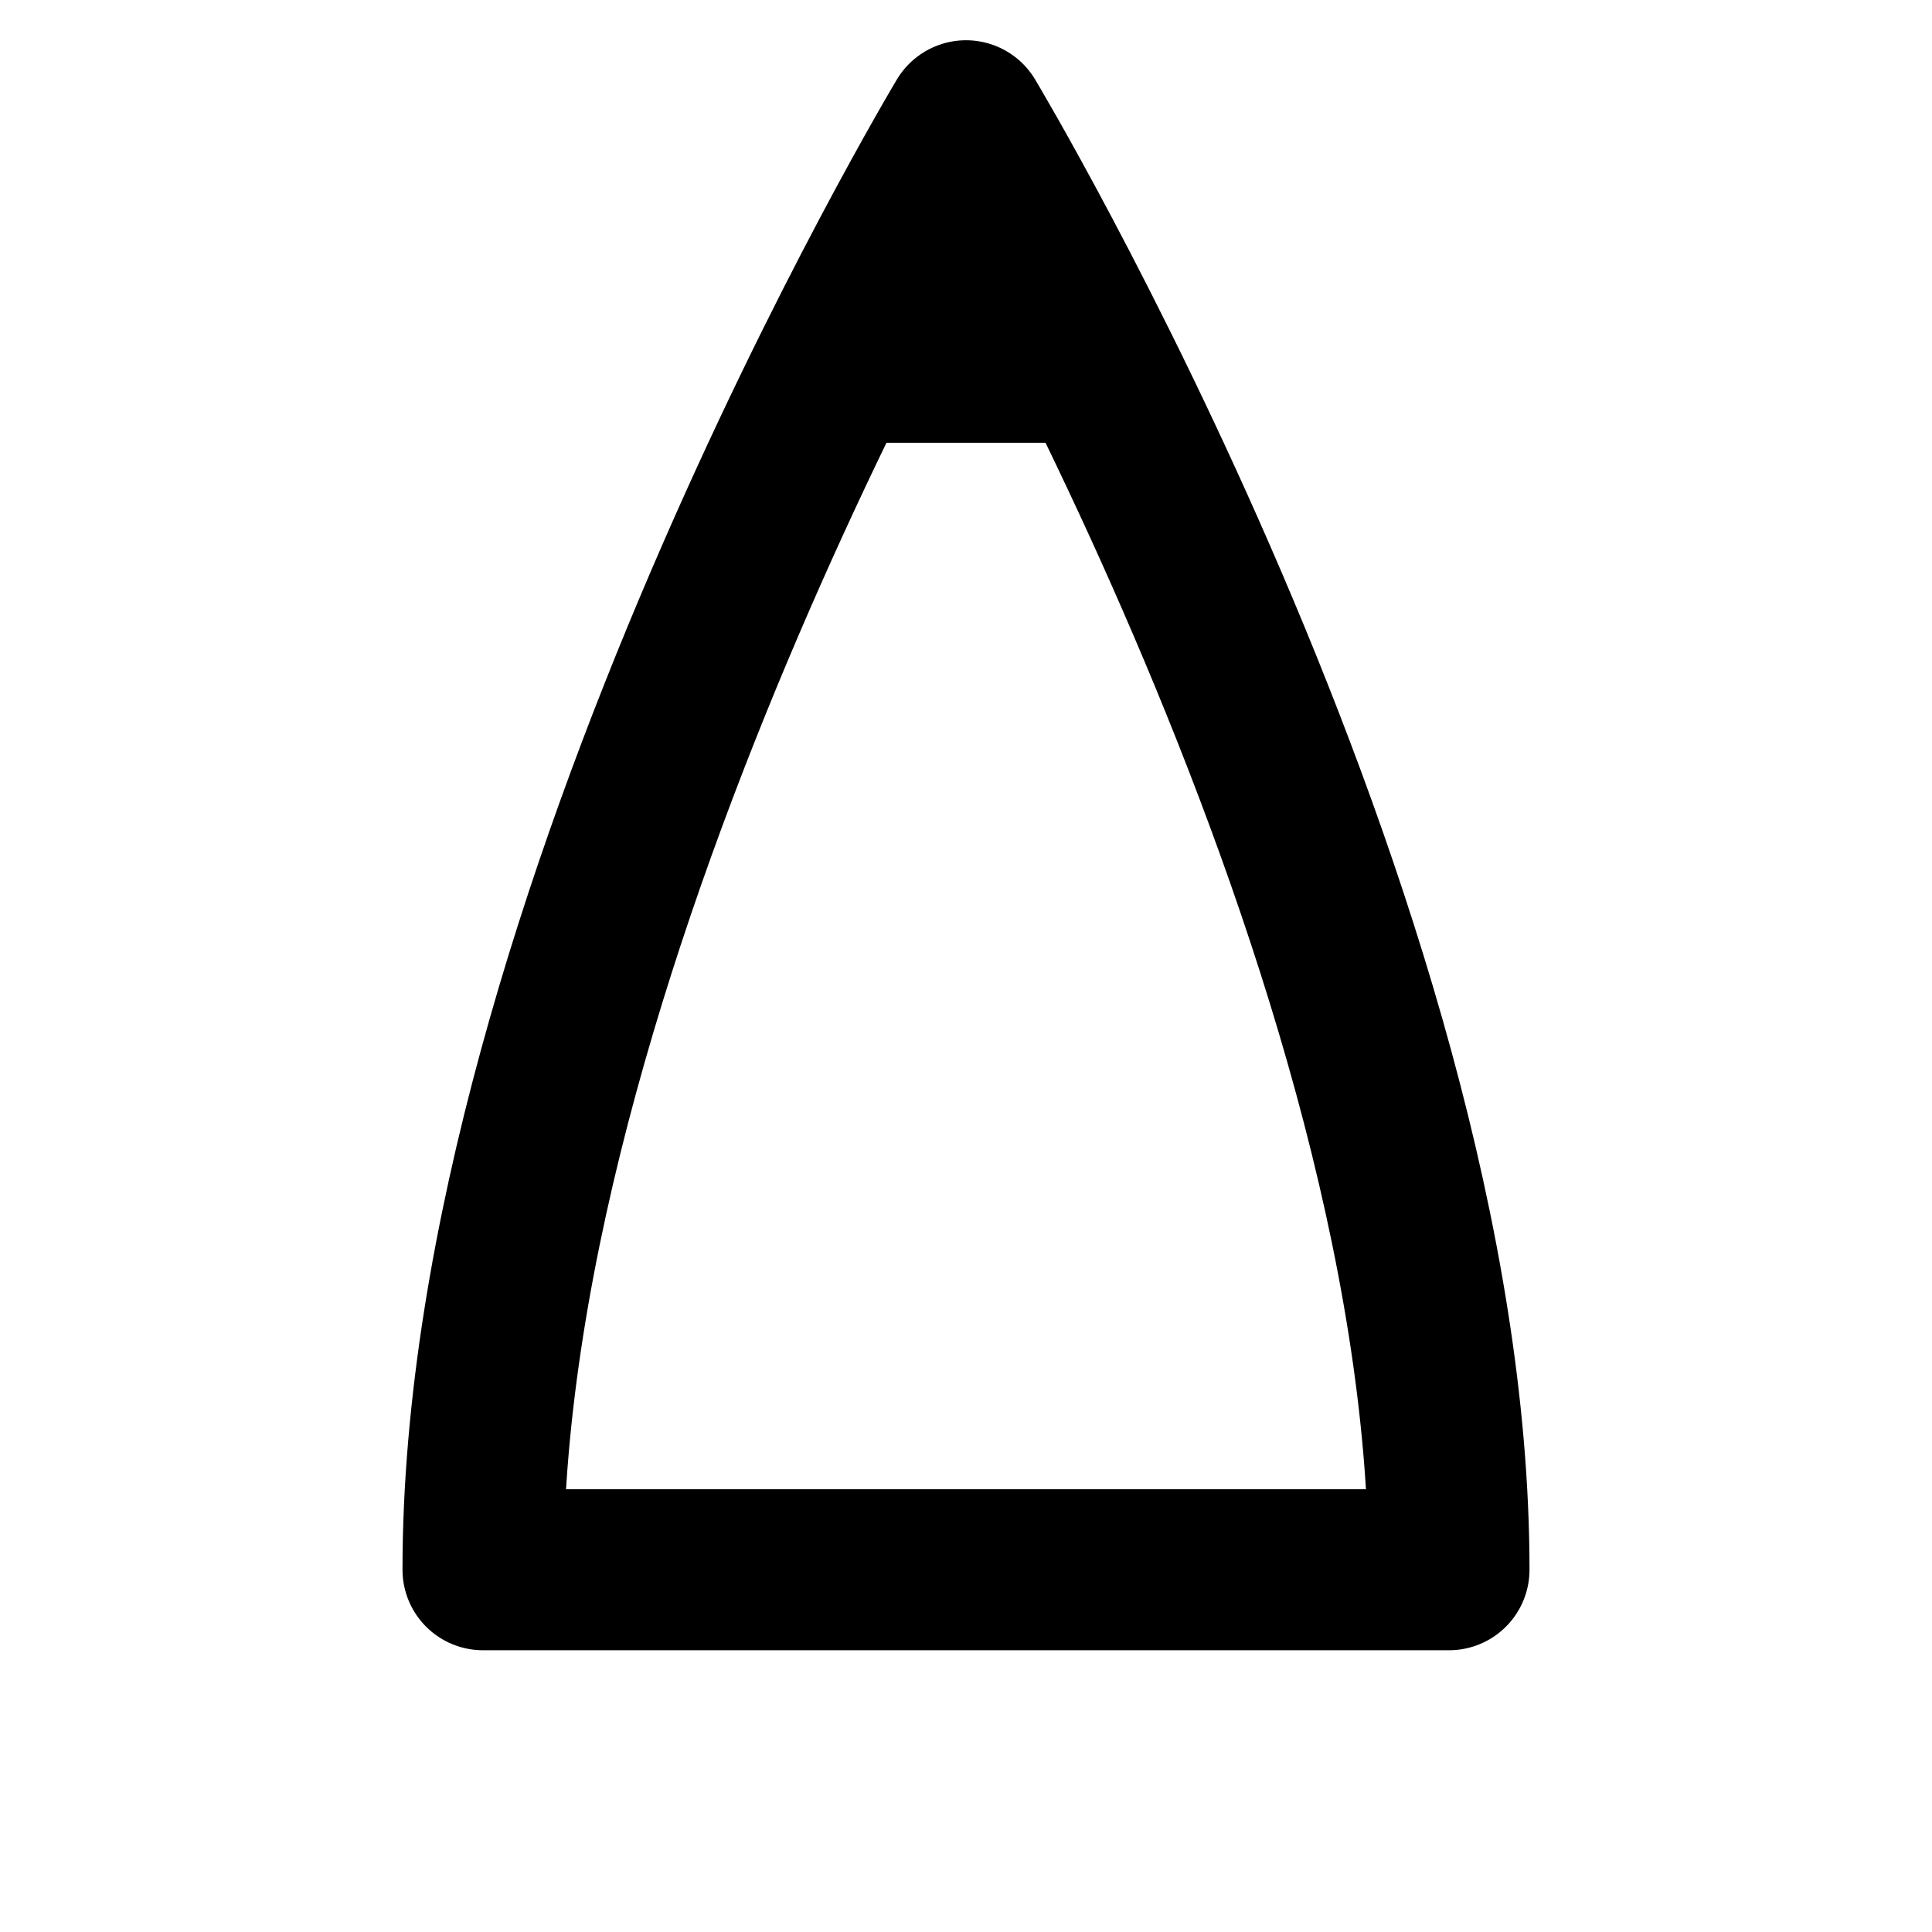
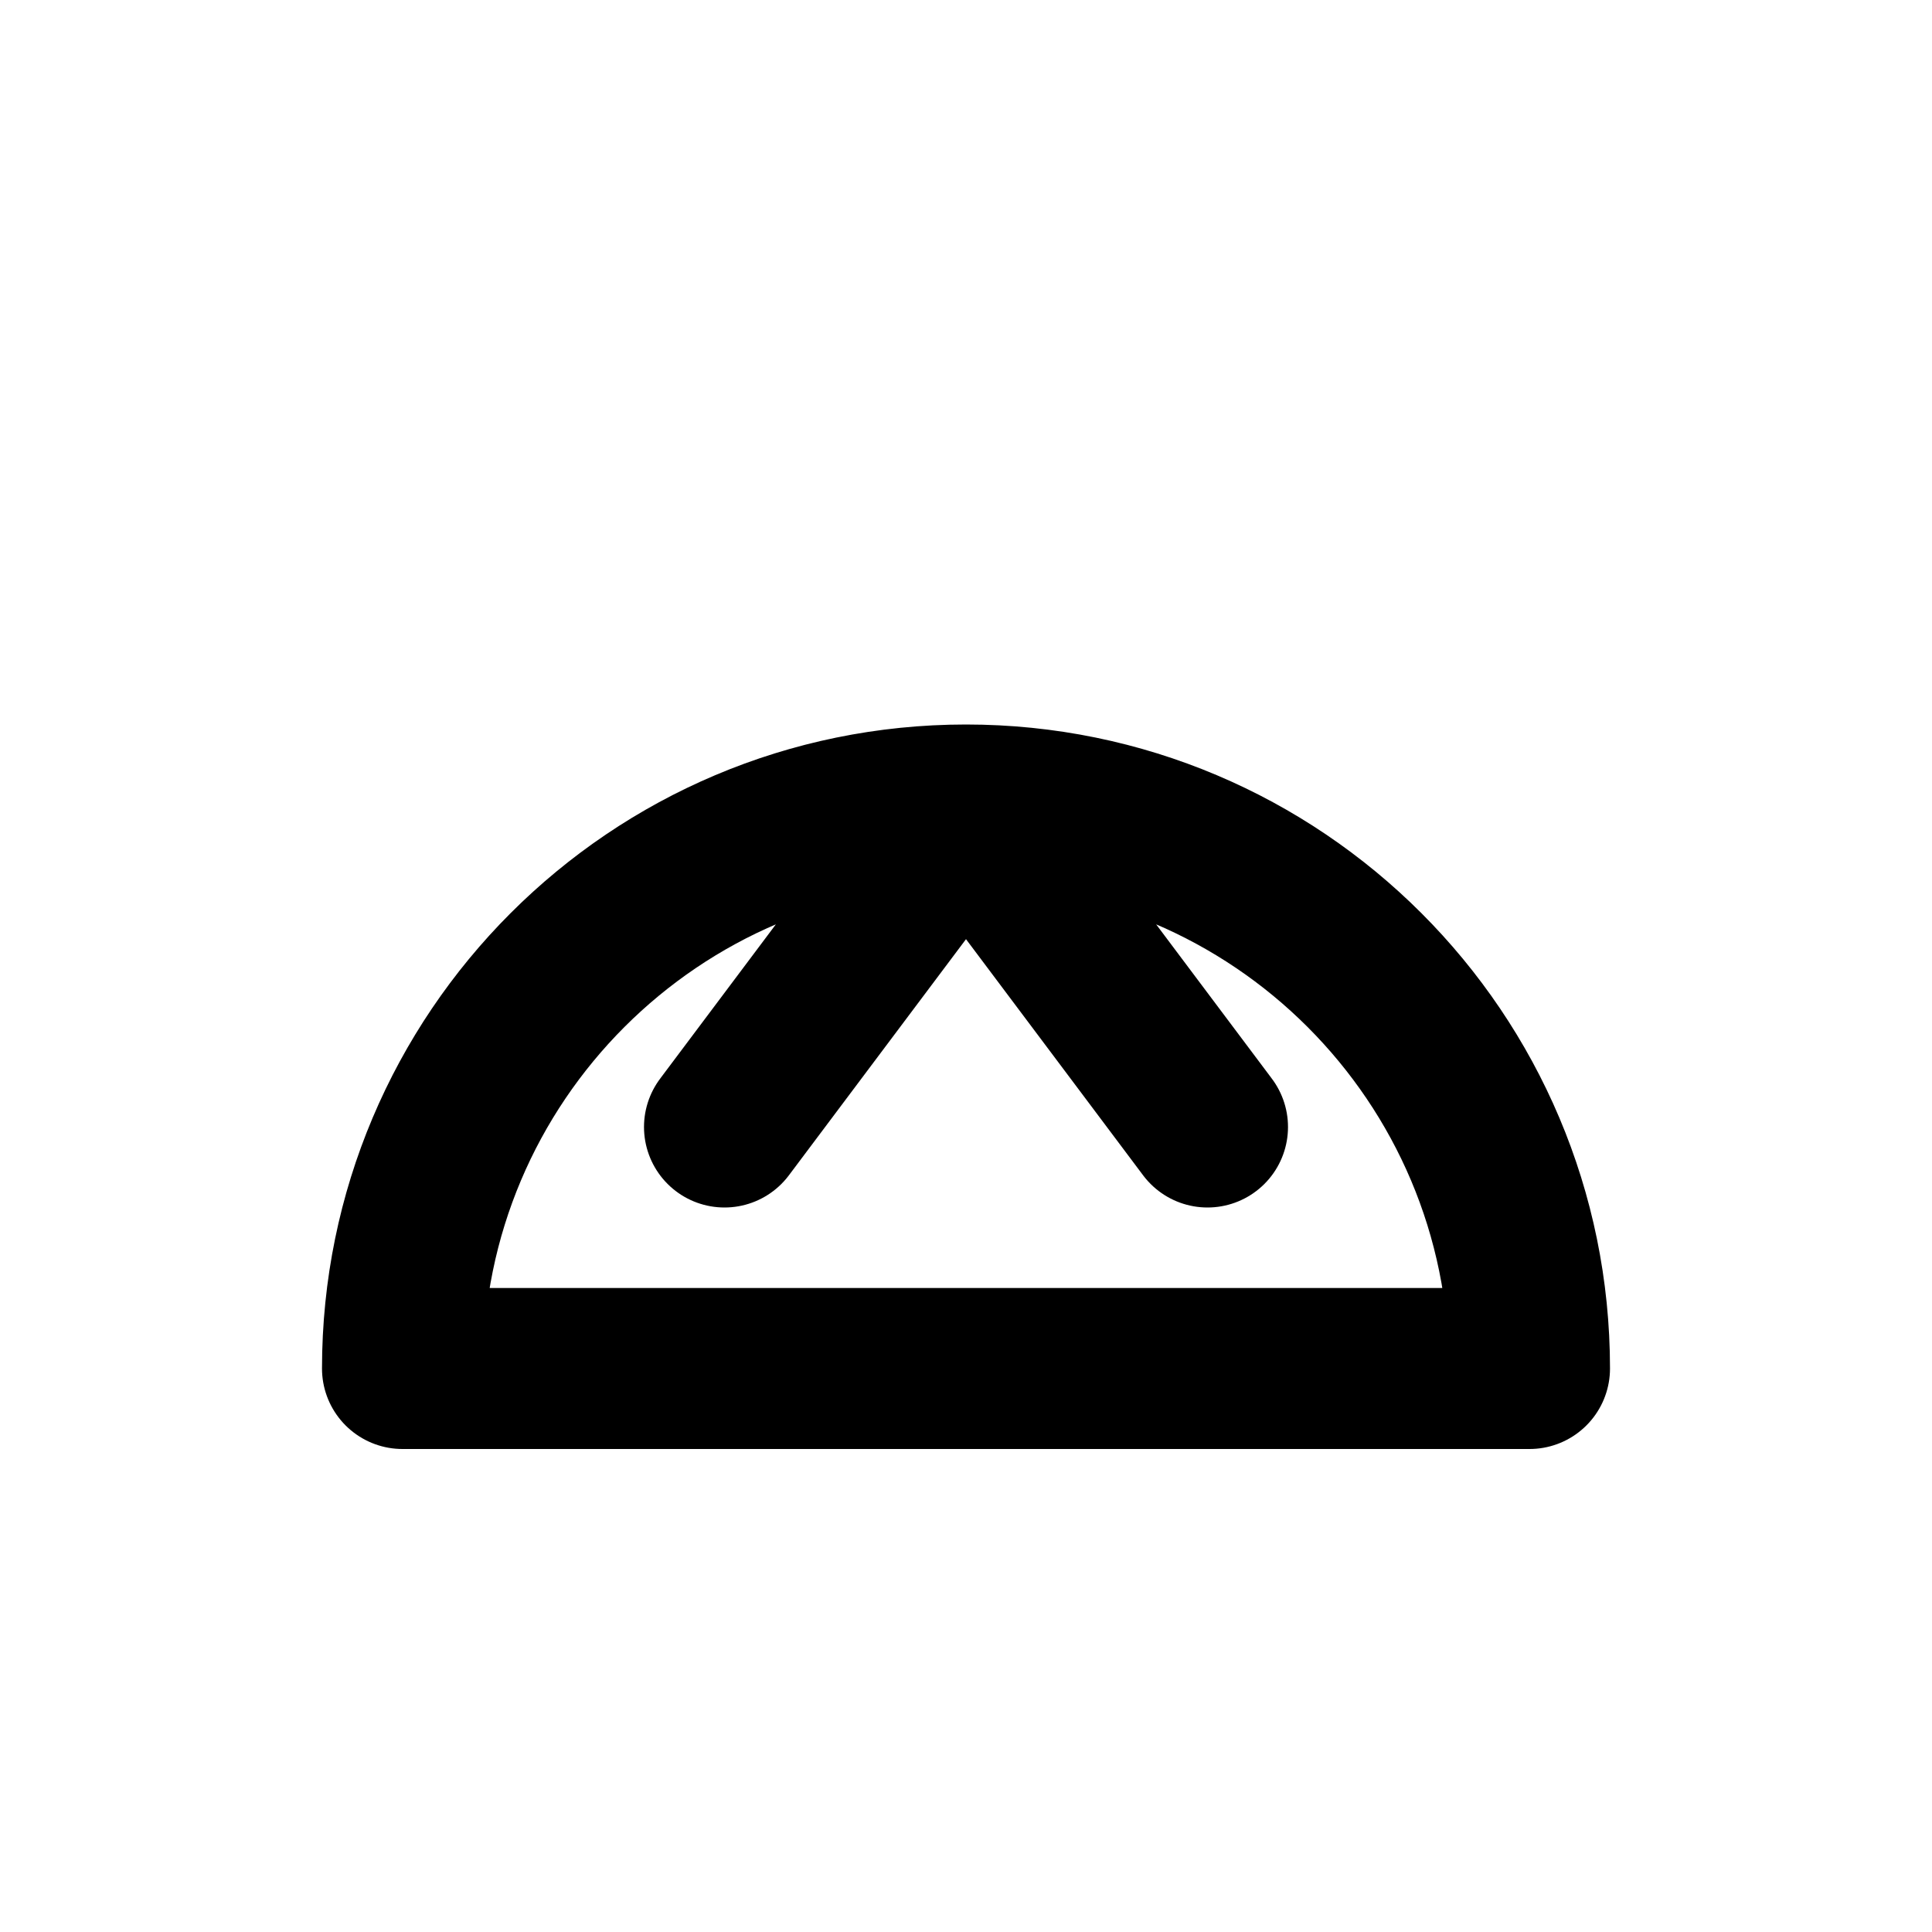
<svg xmlns="http://www.w3.org/2000/svg" width="192" height="192" viewBox="0 0 24 24">
-   <g transform="translate(0, -0.5)">
-     <path d="M6 20 C 6 12, 12 2, 12 2 C 12 2, 18 12, 18 20 M6 20 H 18 M12 2 L 10.5 5 H 13.5 Z" fill="none" stroke="currentColor" stroke-width="2" stroke-linecap="round" stroke-linejoin="round" />
-   </g>
+   <path d="M5 17 H 19 M5 17 A 7 7 0 0 1 19 17 M9 14 L 12 10 L 15 14" fill="none" stroke="currentColor" stroke-width="2" stroke-linecap="round" stroke-linejoin="round" />
</svg>
